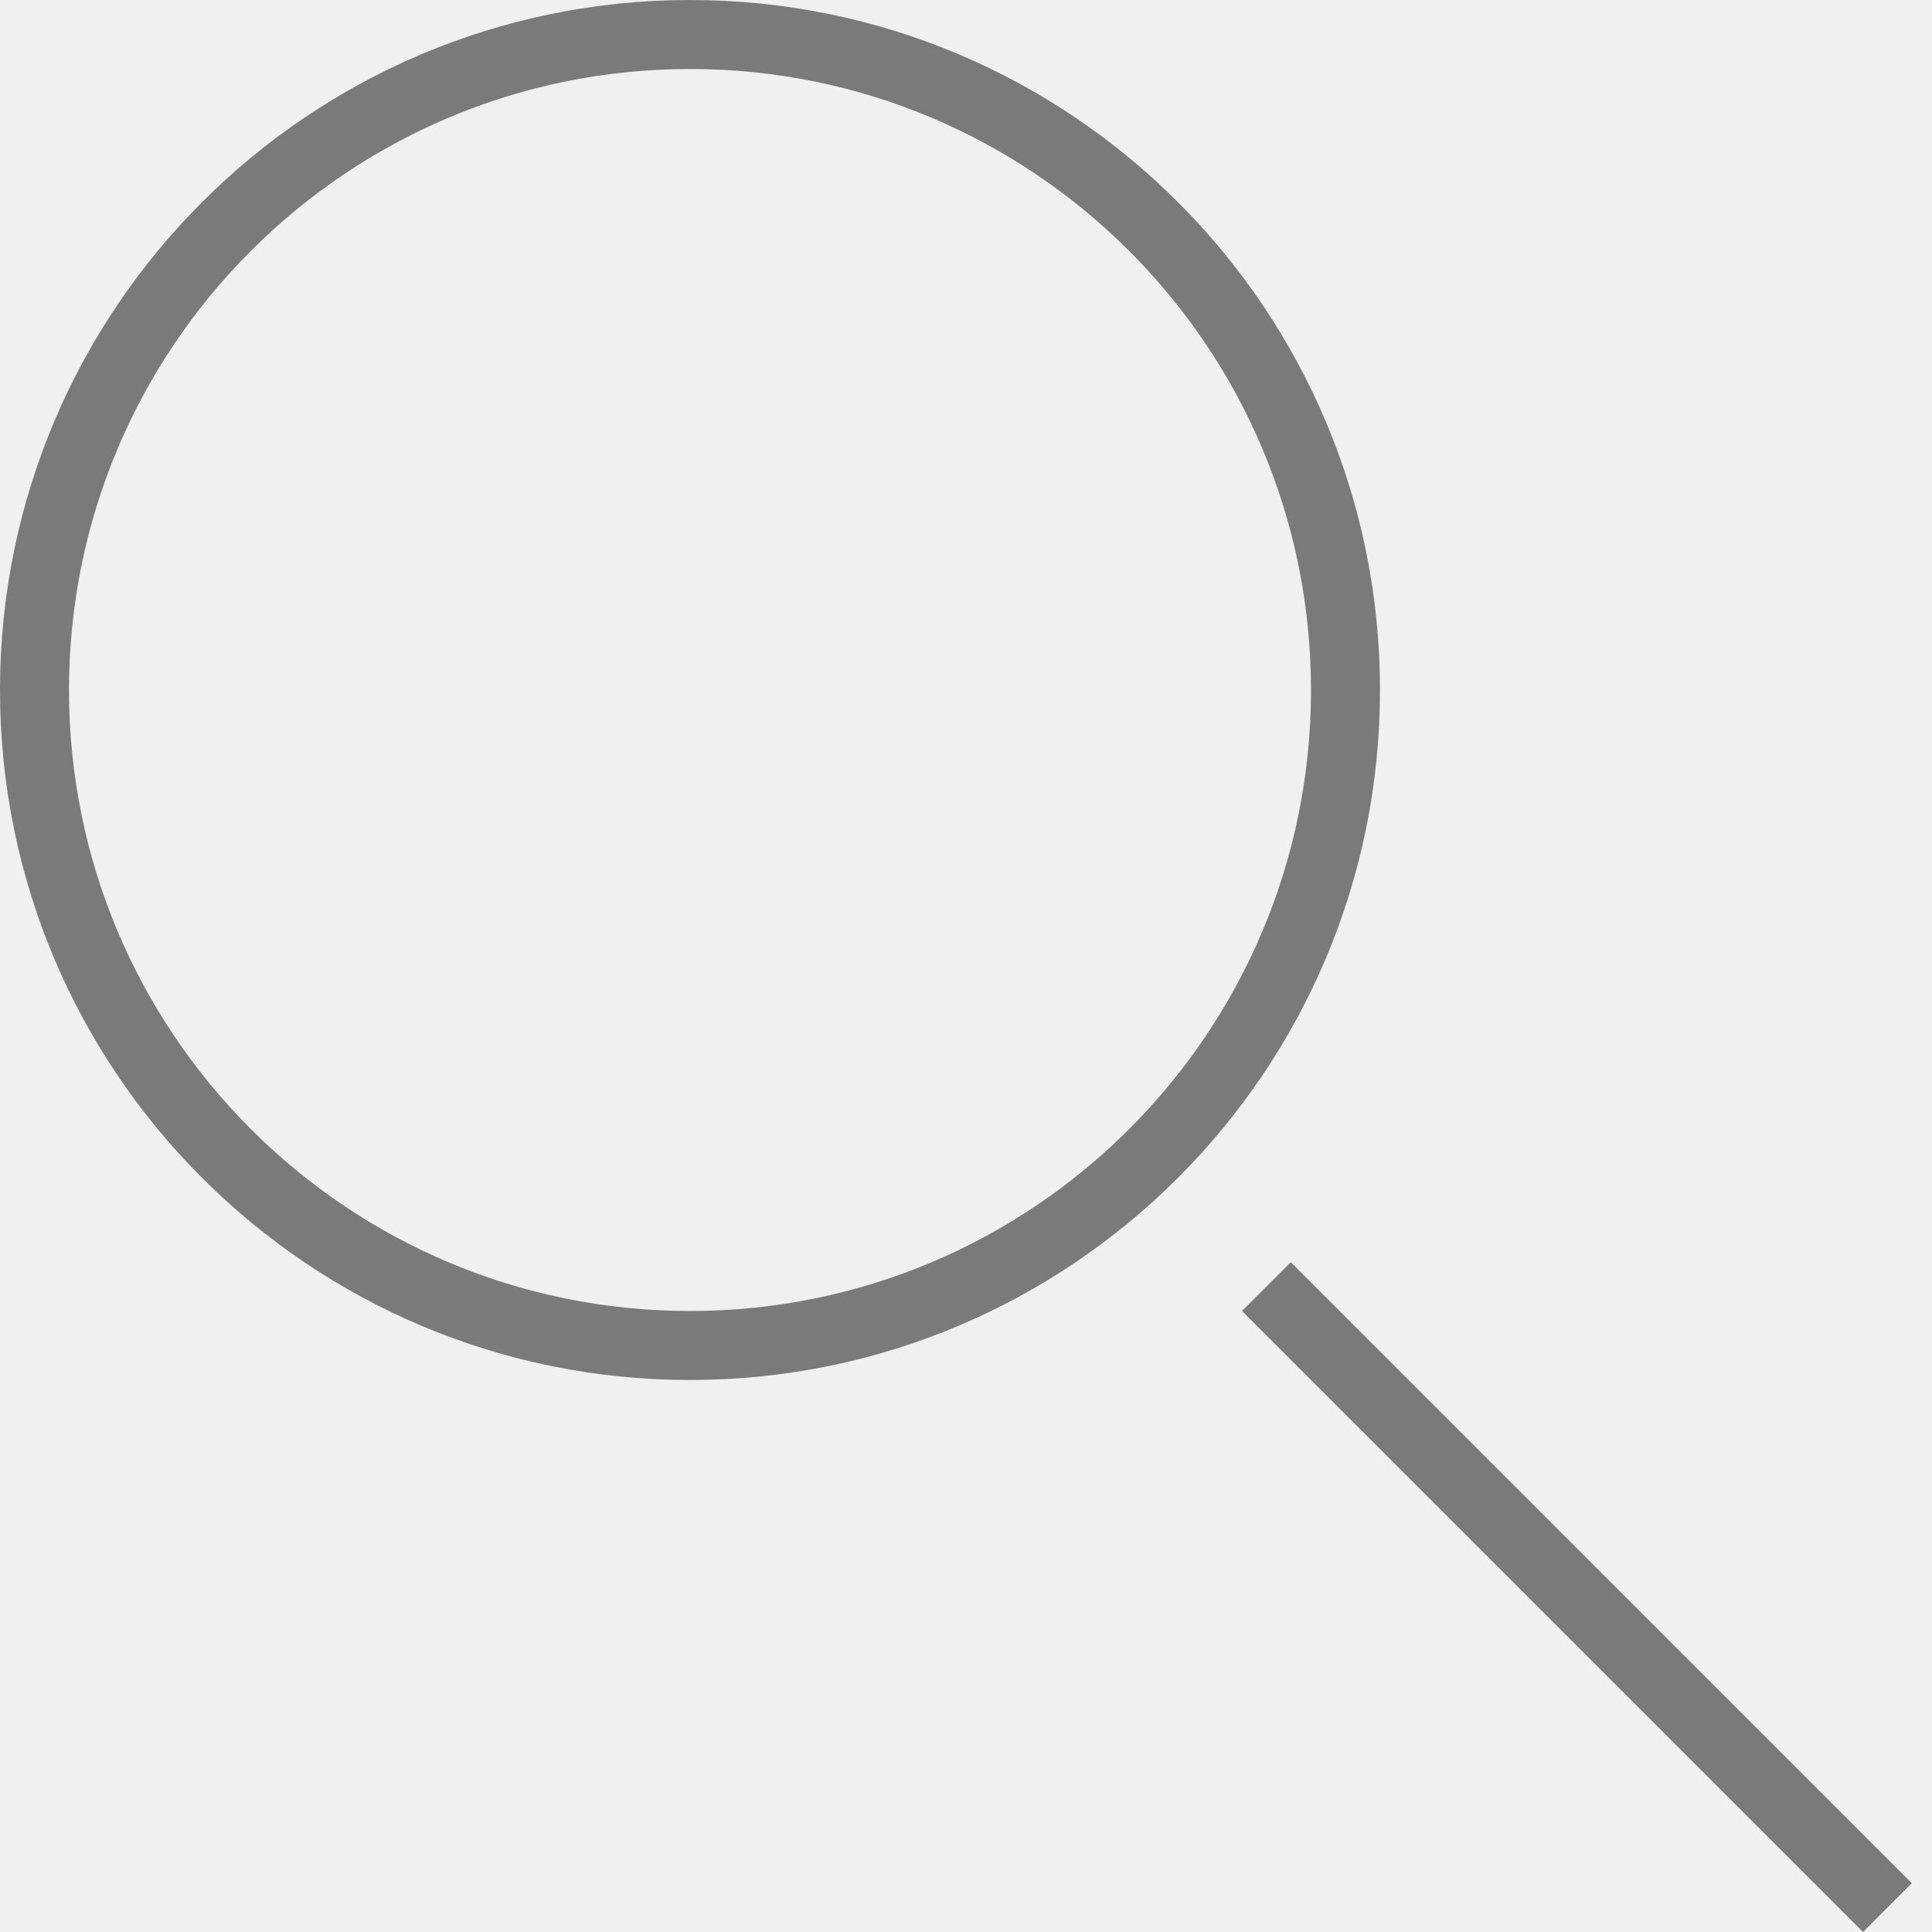
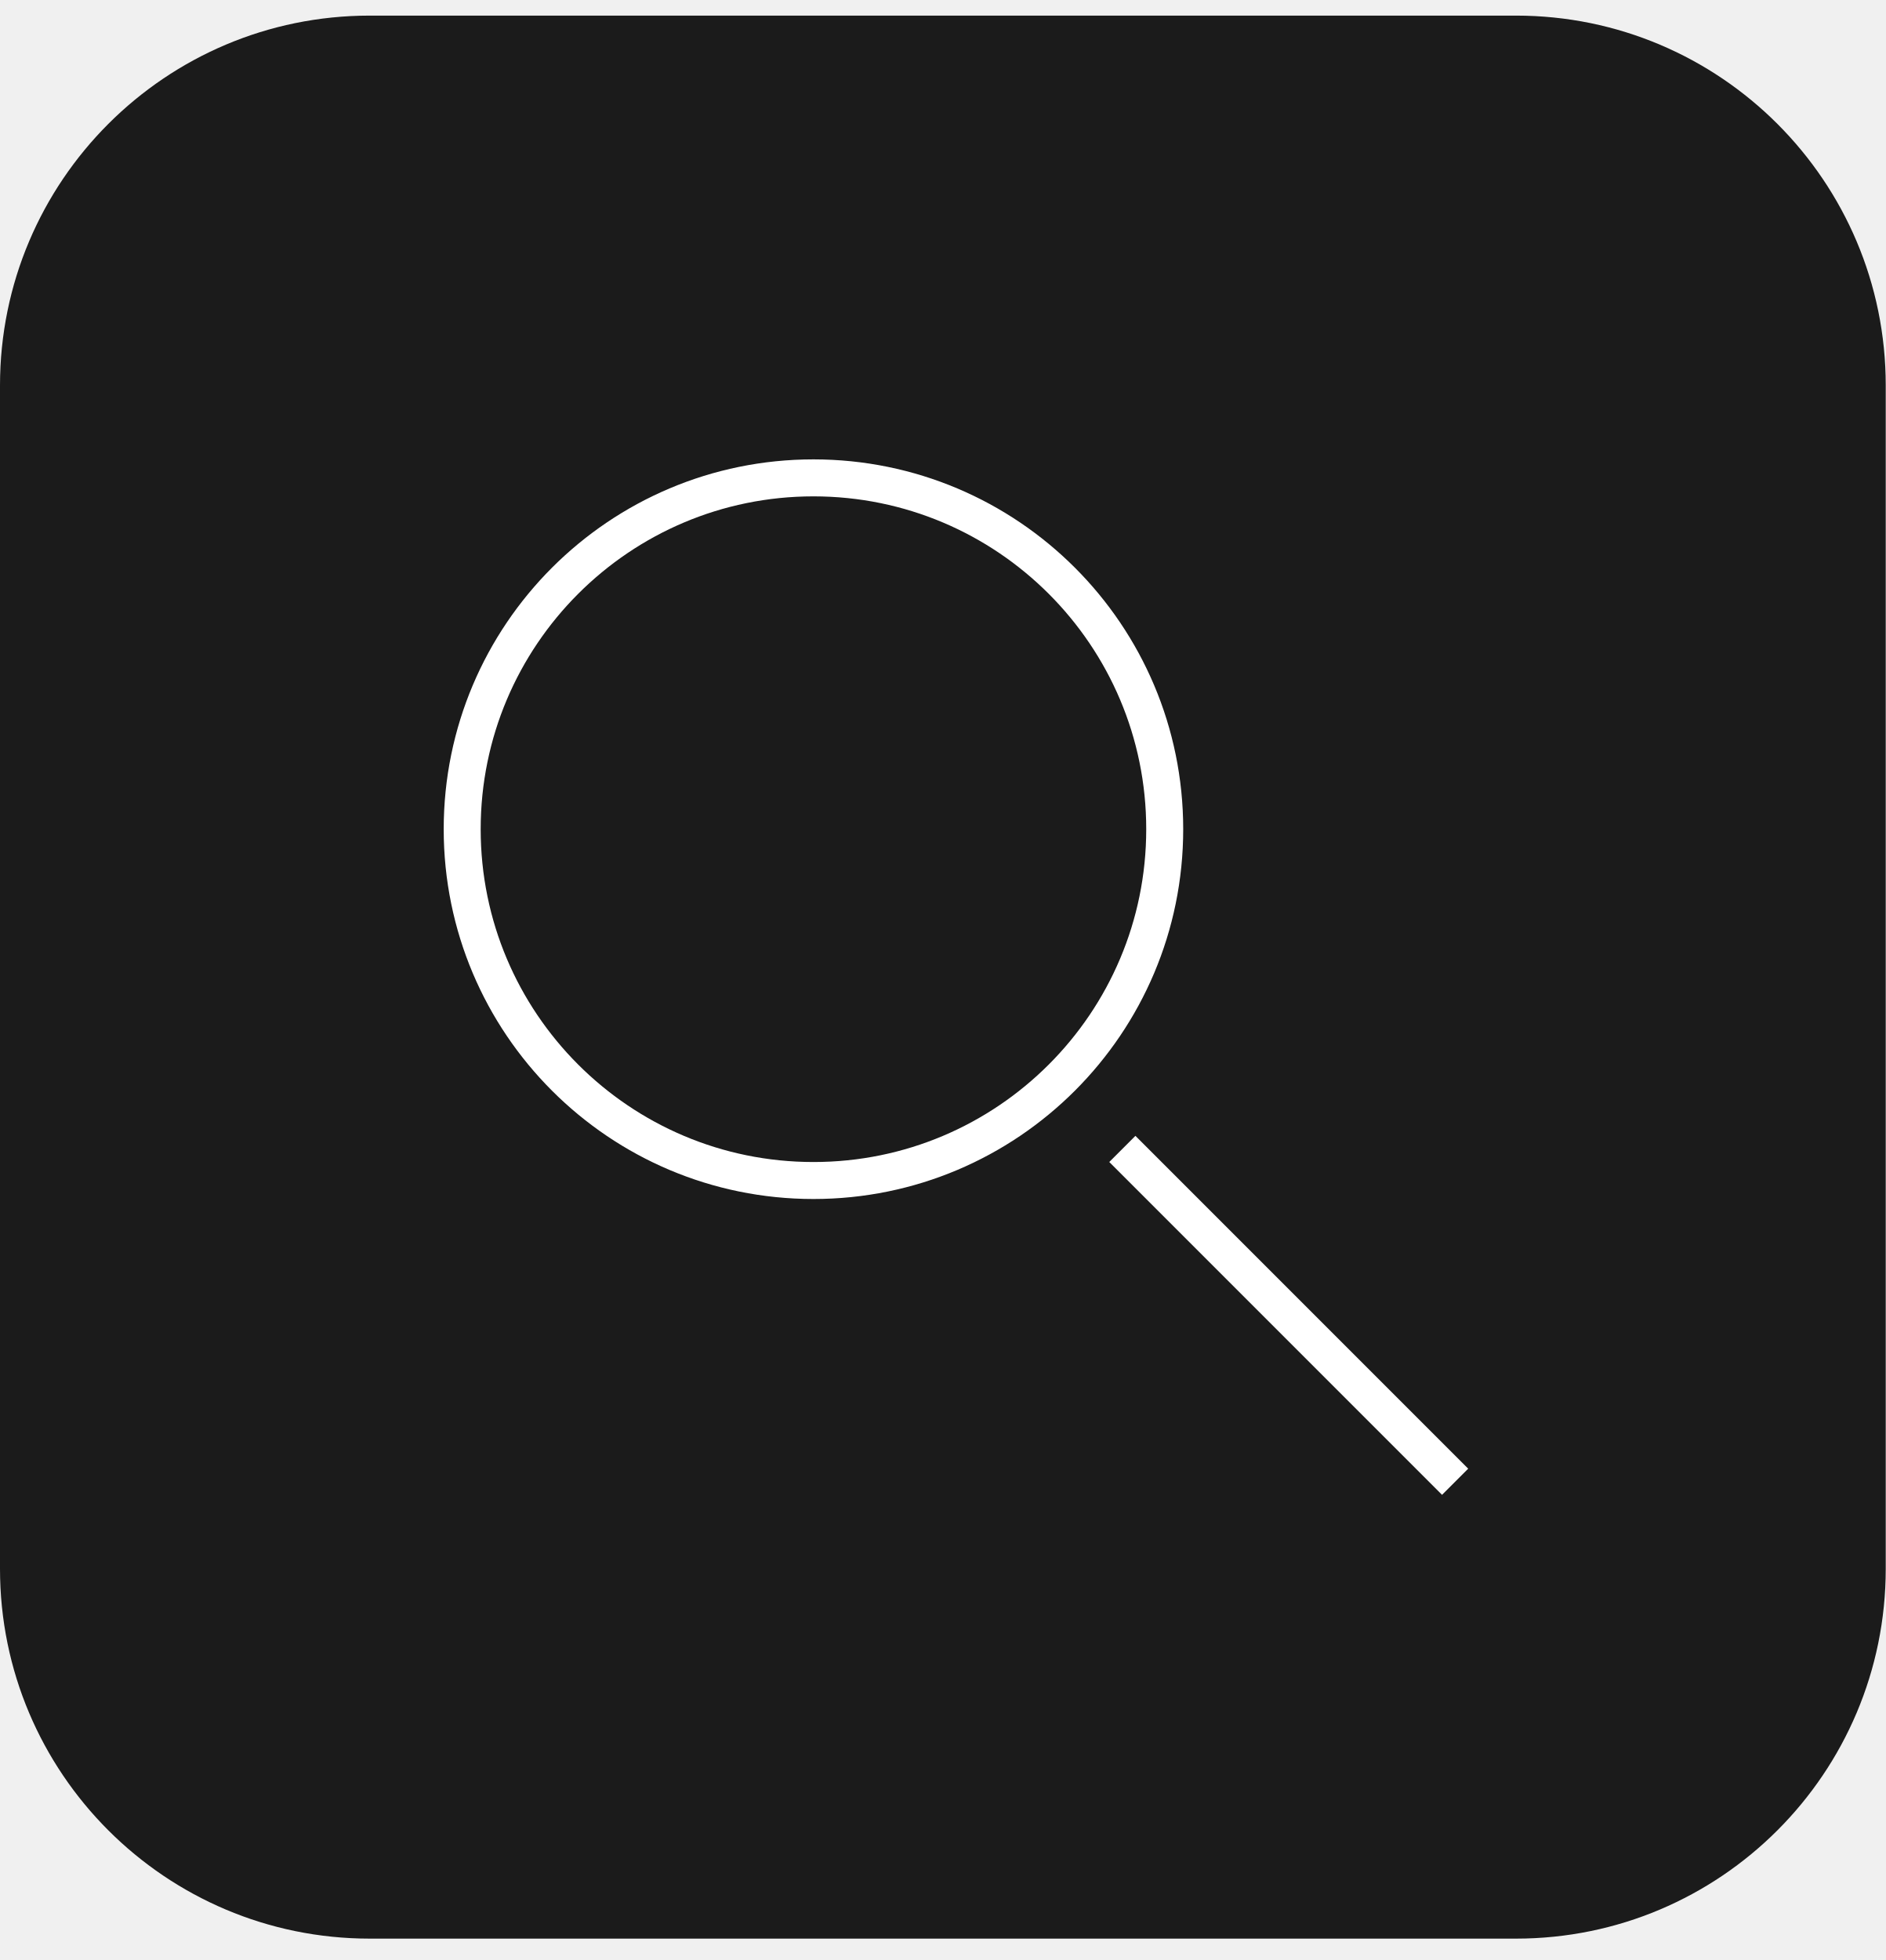
- <svg xmlns="http://www.w3.org/2000/svg" width="14" height="14" viewBox="0 0 14 14" fill="none">
-   <circle cx="5" cy="5" r="4.75" stroke="#7A7A7A" stroke-width="0.5" />
-   <line x1="9.177" y1="9.323" x2="13.677" y2="13.823" stroke="#7A7A7A" stroke-width="0.5" />
+ <svg xmlns="http://www.w3.org/2000/svg" width="51" height="53" viewBox="0 0 51 53" fill="none">
+   <rect y="0.422" width="51" height="52" rx="10" fill="#1B1B1B" />
+   <circle cx="22" cy="22.422" r="9.5" stroke="white" />
+   <line x1="30.354" y1="31.068" x2="39.354" y2="40.068" stroke="white" />
</svg>
